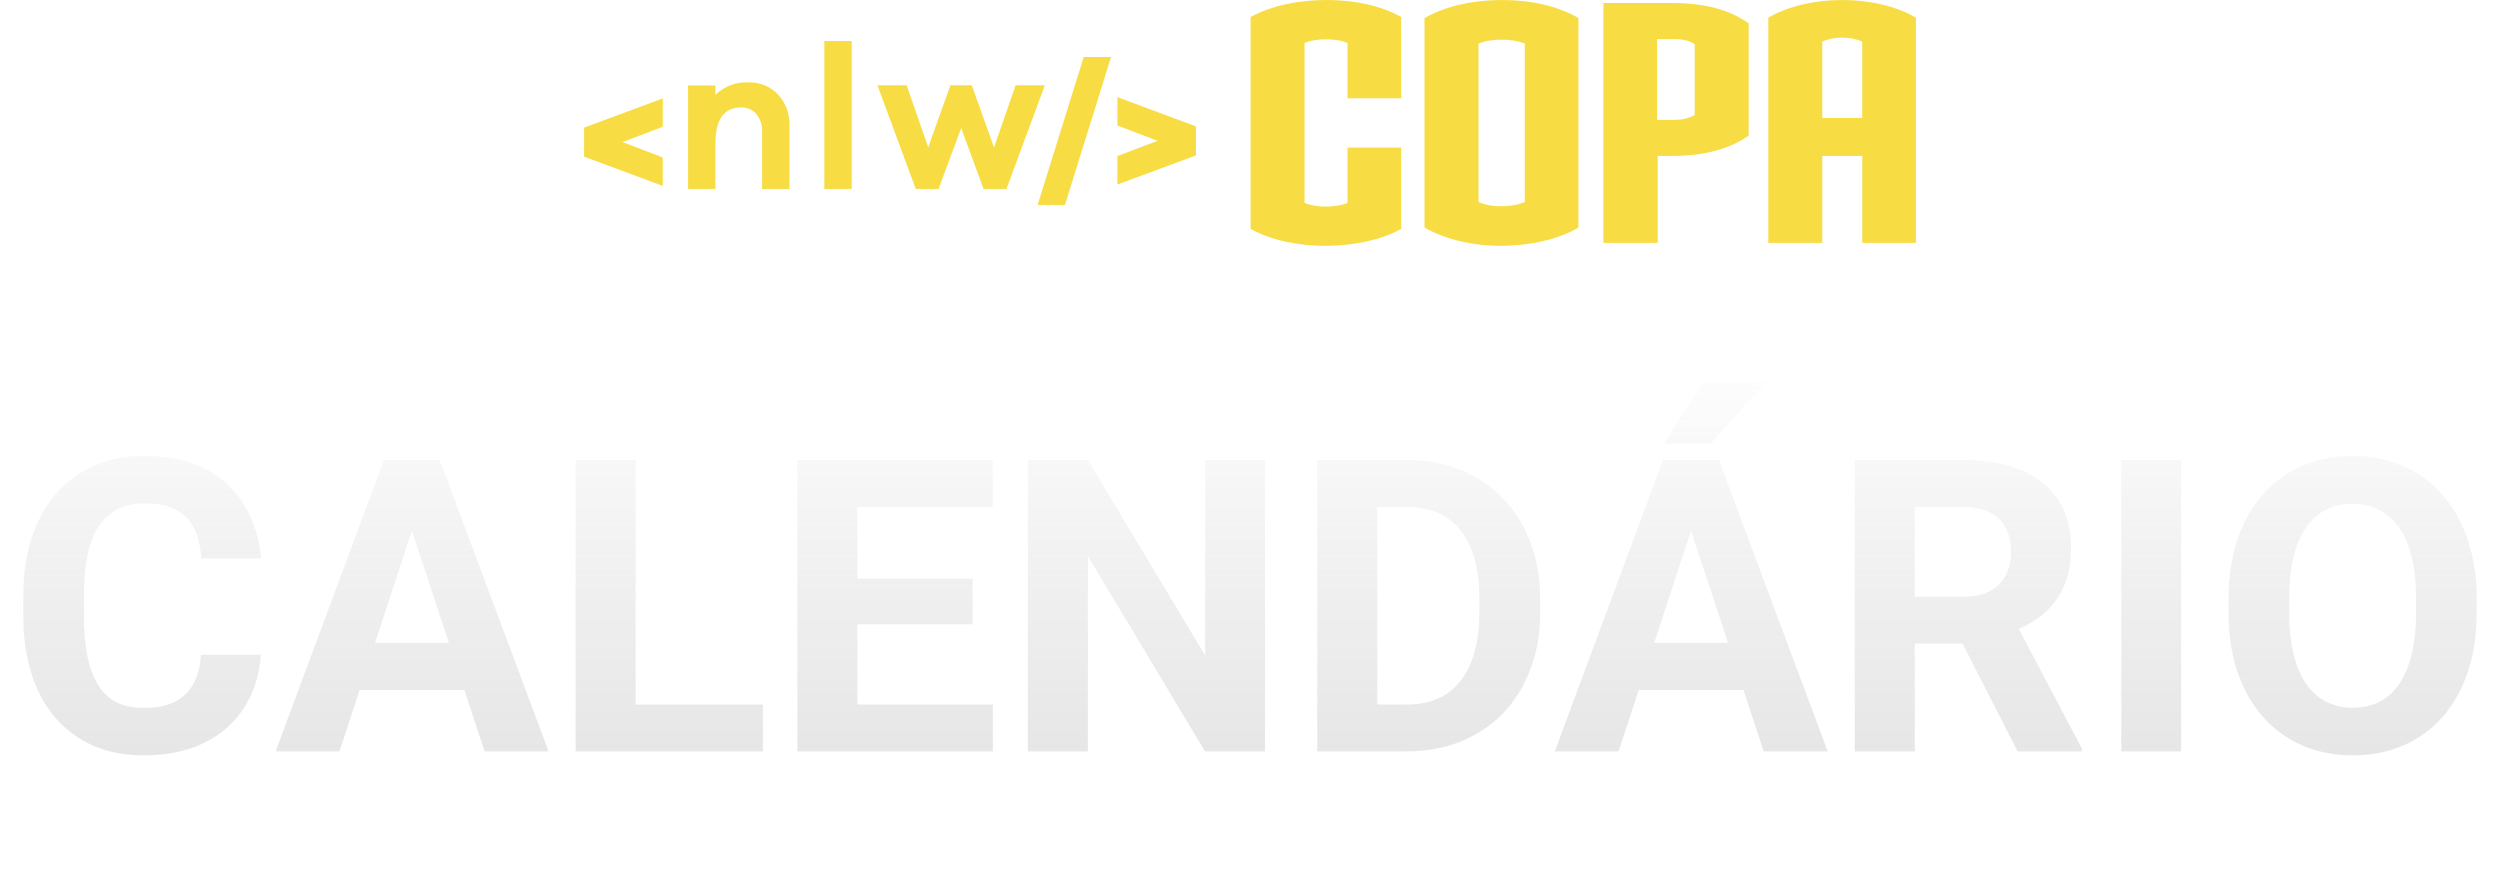
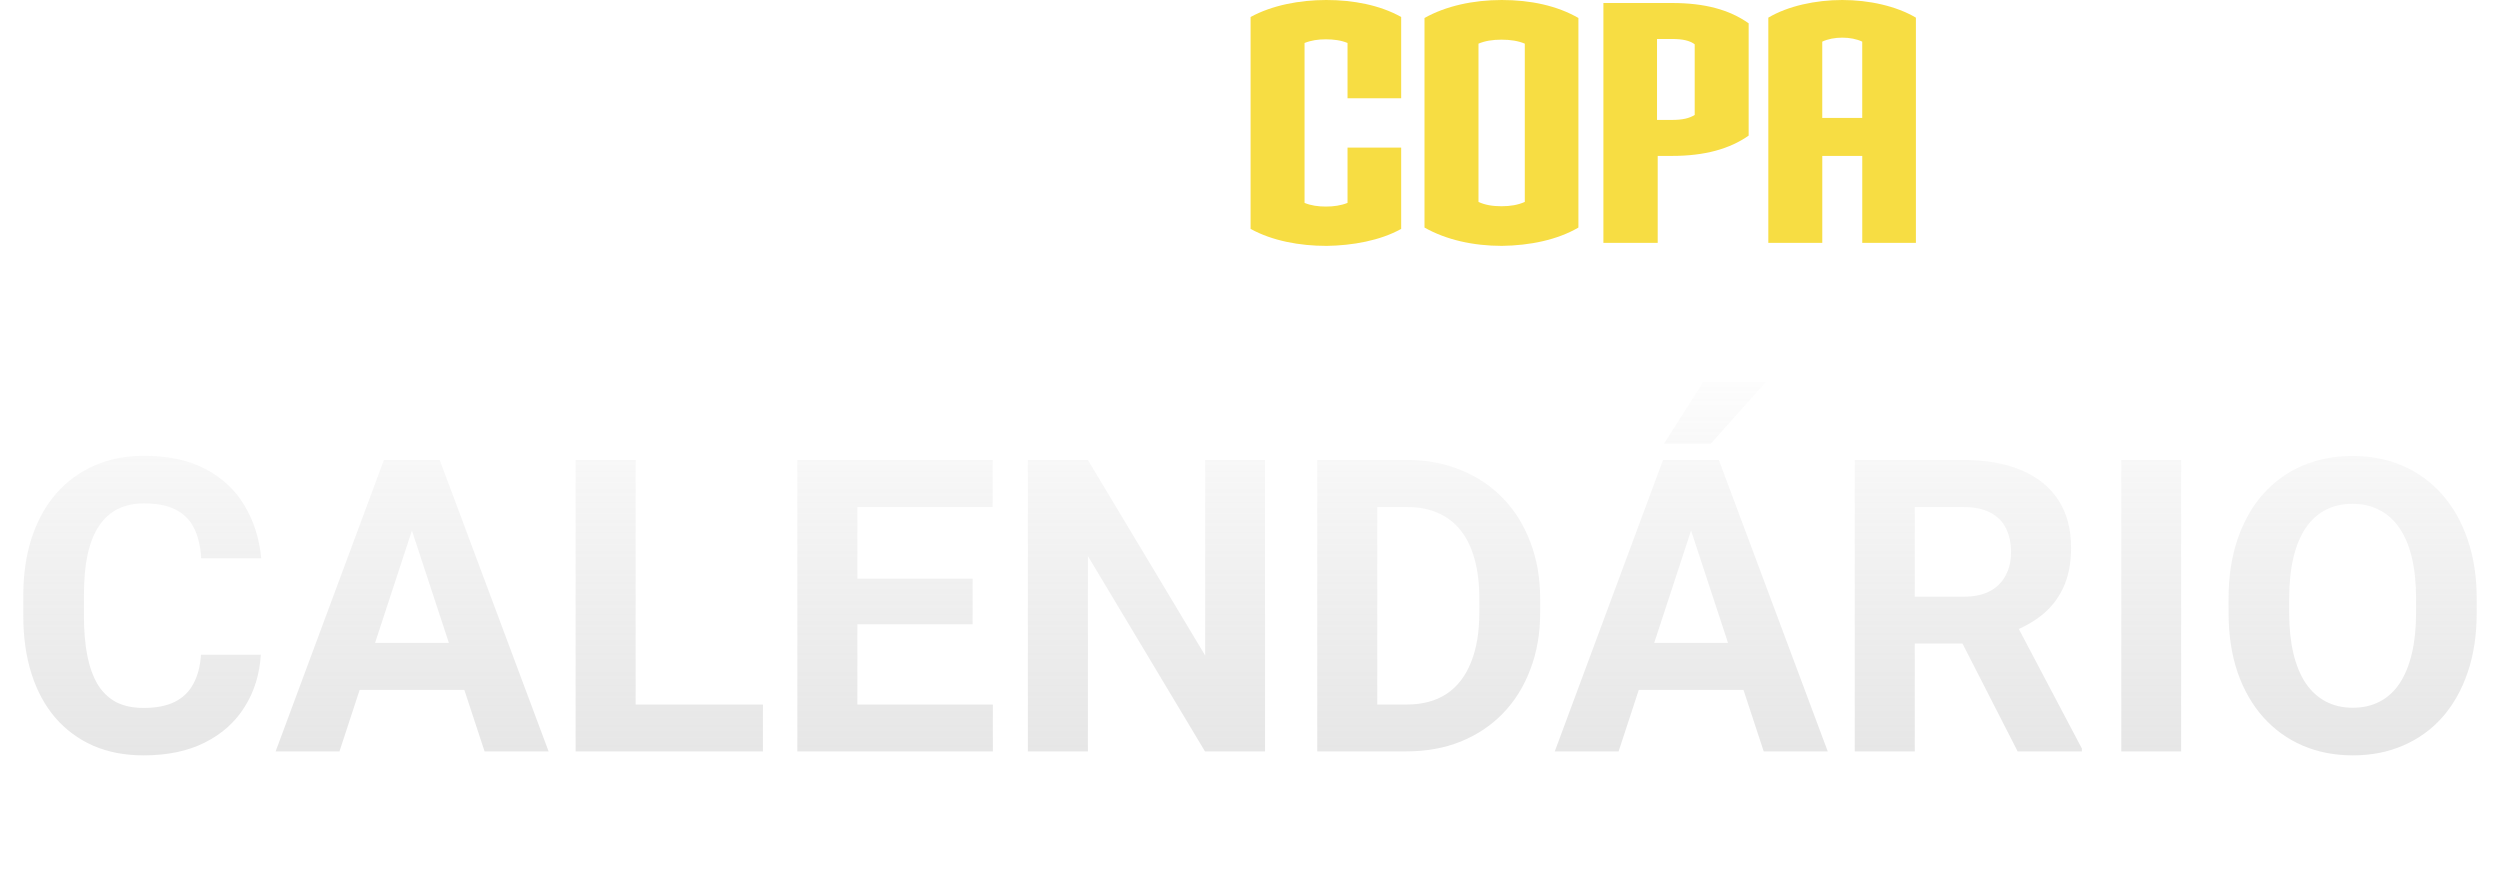
<svg xmlns="http://www.w3.org/2000/svg" width="183" height="64" viewBox="0 0 183 64" fill="none">
-   <path fill-rule="evenodd" clip-rule="evenodd" d="M48.513 9.282V7.203L42.767 9.339H42.756V11.472H42.767L48.513 13.607V11.526L45.566 10.4L48.513 9.279V9.282Z" fill="#F7DD43" />
-   <path fill-rule="evenodd" clip-rule="evenodd" d="M81.792 13.504V11.425L84.736 10.307L81.792 9.189V7.111L87.53 9.246H87.543V11.382H87.53L81.792 13.506V13.504ZM79.328 4.17L75.954 15H77.956L81.33 4.17H79.328Z" fill="#F7DD43" />
-   <path fill-rule="evenodd" clip-rule="evenodd" d="M56.954 6.917C57.526 7.543 57.825 8.37 57.789 9.216V13.83H55.787V9.641C55.812 9.173 55.662 8.716 55.368 8.351C55.091 8.027 54.68 7.848 54.253 7.867C52.999 7.867 52.37 8.737 52.37 10.476V13.83H50.368V6.256H52.37V6.939C53.007 6.322 53.869 5.993 54.756 6.031C55.583 5.995 56.383 6.319 56.954 6.917Z" fill="#F7DD43" />
-   <path fill-rule="evenodd" clip-rule="evenodd" d="M60.341 3V13.83H62.344V3H60.341Z" fill="#F7DD43" />
-   <path fill-rule="evenodd" clip-rule="evenodd" d="M73.666 13.83H71.996L70.358 9.369L68.704 13.83H67.034L64.226 6.243H66.367L67.945 10.781L69.572 6.243H71.136L72.763 10.794L74.341 6.243H76.482L73.672 13.83H73.666Z" fill="#F7DD43" />
  <path d="M97.08 17.998C95.153 17.998 93.129 17.633 91.543 16.754V1.244C93.105 0.39 95.128 2.85548e-05 97.08 2.85548e-05C99.031 2.85548e-05 101.007 0.365 102.566 1.244V7.195H98.639V3.146C98.177 2.951 97.615 2.878 97.055 2.878C96.495 2.878 95.981 2.951 95.493 3.146V14.852C95.956 15.047 96.493 15.12 97.055 15.12C97.617 15.12 98.152 15.047 98.639 14.852V10.805H102.566V16.756C101.03 17.61 99.006 17.975 97.08 18V17.998Z" fill="#F7DD43" />
  <path d="M109.931 17.998C107.858 17.998 105.859 17.558 104.273 16.657V1.317C105.834 0.44 107.835 0 109.931 0C112.028 0 113.979 0.415 115.54 1.317V16.657C114.004 17.558 111.98 17.973 109.931 17.998ZM111.615 3.195C111.152 3 110.591 2.903 109.908 2.903C109.226 2.903 108.689 3 108.225 3.195V14.78C108.687 15 109.249 15.097 109.908 15.097C110.568 15.097 111.128 15 111.615 14.78V3.195Z" fill="#F7DD43" />
  <path d="M122.393 11.413H121.344V17.778H117.369V0.22H122.393C124.784 0.22 126.588 0.707 128.002 1.707V9.926C126.613 10.902 124.782 11.413 122.393 11.413ZM124.052 3.243C123.687 2.975 123.198 2.853 122.368 2.853H121.294V8.779H122.368C123.173 8.779 123.66 8.657 124.052 8.414V3.243Z" fill="#F7DD43" />
  <path d="M136.317 17.778V11.413H133.391V17.778H129.441V1.292C130.88 0.438 132.904 0 134.855 0C136.806 0 138.805 0.44 140.244 1.292V17.778H136.317ZM136.317 3.048C135.902 2.853 135.39 2.756 134.853 2.756C134.316 2.756 133.804 2.853 133.389 3.048V8.632H136.315V3.048H136.317Z" fill="#F7DD43" />
  <path d="M14.713 47.925H19.093C19.005 49.36 18.609 50.635 17.906 51.748C17.213 52.861 16.241 53.73 14.991 54.355C13.751 54.98 12.257 55.293 10.509 55.293C9.142 55.293 7.916 55.059 6.832 54.59C5.748 54.111 4.82 53.428 4.049 52.539C3.287 51.65 2.706 50.576 2.306 49.316C1.905 48.057 1.705 46.645 1.705 45.083V43.603C1.705 42.041 1.91 40.63 2.32 39.37C2.74 38.101 3.336 37.022 4.107 36.133C4.889 35.244 5.821 34.56 6.905 34.082C7.989 33.603 9.2 33.364 10.538 33.364C12.315 33.364 13.815 33.687 15.035 34.331C16.266 34.976 17.218 35.864 17.892 36.997C18.575 38.13 18.985 39.419 19.122 40.864H14.727C14.679 40.005 14.508 39.277 14.215 38.682C13.922 38.076 13.477 37.622 12.882 37.319C12.296 37.007 11.515 36.851 10.538 36.851C9.806 36.851 9.166 36.987 8.619 37.261C8.072 37.534 7.613 37.949 7.242 38.506C6.871 39.062 6.593 39.766 6.407 40.615C6.231 41.455 6.144 42.441 6.144 43.574V45.083C6.144 46.187 6.227 47.158 6.393 47.998C6.559 48.828 6.812 49.531 7.154 50.107C7.506 50.674 7.955 51.103 8.502 51.397C9.059 51.68 9.728 51.821 10.509 51.821C11.427 51.821 12.184 51.675 12.779 51.382C13.375 51.089 13.829 50.654 14.142 50.078C14.464 49.502 14.654 48.784 14.713 47.925ZM30.65 37.319L24.85 55H20.177L28.102 33.672H31.075L30.65 37.319ZM35.47 55L29.654 37.319L29.186 33.672H32.188L40.157 55H35.47ZM35.206 47.06V50.503H23.941V47.06H35.206ZM55.846 51.572V55H45.108V51.572H55.846ZM46.529 33.672V55H42.135V33.672H46.529ZM72.677 51.572V55H61.324V51.572H72.677ZM62.76 33.672V55H58.365V33.672H62.76ZM71.197 42.358V45.698H61.324V42.358H71.197ZM72.662 33.672V37.114H61.324V33.672H72.662ZM92.599 33.672V55H88.204L79.635 40.703V55H75.24V33.672H79.635L88.219 47.983V33.672H92.599ZM102.97 55H98.326L98.356 51.572H102.97C104.122 51.572 105.094 51.313 105.885 50.796C106.676 50.269 107.271 49.502 107.672 48.496C108.082 47.49 108.287 46.274 108.287 44.849V43.809C108.287 42.715 108.17 41.753 107.936 40.923C107.711 40.093 107.374 39.395 106.925 38.828C106.476 38.262 105.924 37.837 105.27 37.554C104.615 37.261 103.863 37.114 103.014 37.114H98.238V33.672H103.014C104.439 33.672 105.743 33.916 106.925 34.404C108.116 34.883 109.146 35.571 110.016 36.47C110.885 37.368 111.554 38.442 112.022 39.692C112.501 40.933 112.74 42.315 112.74 43.838V44.849C112.74 46.362 112.501 47.744 112.022 48.994C111.554 50.244 110.885 51.318 110.016 52.217C109.156 53.105 108.126 53.794 106.925 54.282C105.733 54.761 104.415 55 102.97 55ZM100.816 33.672V55H96.422V33.672H100.816ZM124.283 37.319L118.482 55H113.81L121.734 33.672H124.708L124.283 37.319ZM129.103 55L123.287 37.319L122.818 33.672H125.821L133.79 55H129.103ZM128.839 47.06V50.503H117.574V47.06H128.839ZM121.808 32.471L124.679 27.959H129.264L125.235 32.471H121.808ZM135.768 33.672H143.722C145.353 33.672 146.754 33.916 147.926 34.404C149.107 34.893 150.016 35.615 150.65 36.572C151.285 37.529 151.603 38.706 151.603 40.102C151.603 41.245 151.407 42.227 151.017 43.047C150.636 43.857 150.094 44.536 149.391 45.083C148.697 45.62 147.882 46.05 146.944 46.372L145.553 47.105H138.639L138.609 43.677H143.751C144.522 43.677 145.162 43.54 145.67 43.267C146.178 42.993 146.559 42.612 146.812 42.124C147.076 41.636 147.208 41.069 147.208 40.425C147.208 39.741 147.081 39.15 146.827 38.652C146.573 38.154 146.188 37.773 145.67 37.51C145.152 37.246 144.503 37.114 143.722 37.114H140.162V55H135.768V33.672ZM147.691 55L142.828 45.493L147.472 45.464L152.394 54.795V55H147.691ZM159.659 33.672V55H155.279V33.672H159.659ZM181.295 43.838V44.849C181.295 46.47 181.075 47.925 180.636 49.214C180.196 50.503 179.576 51.602 178.775 52.51C177.975 53.408 177.018 54.097 175.904 54.575C174.801 55.054 173.575 55.293 172.228 55.293C170.89 55.293 169.664 55.054 168.551 54.575C167.447 54.097 166.49 53.408 165.68 52.51C164.869 51.602 164.239 50.503 163.79 49.214C163.351 47.925 163.131 46.47 163.131 44.849V43.838C163.131 42.207 163.351 40.752 163.79 39.473C164.229 38.184 164.85 37.085 165.65 36.177C166.461 35.269 167.418 34.575 168.521 34.097C169.635 33.618 170.86 33.379 172.198 33.379C173.546 33.379 174.771 33.618 175.875 34.097C176.988 34.575 177.945 35.269 178.746 36.177C179.557 37.085 180.182 38.184 180.621 39.473C181.07 40.752 181.295 42.207 181.295 43.838ZM176.856 44.849V43.809C176.856 42.676 176.754 41.68 176.549 40.82C176.344 39.961 176.041 39.238 175.641 38.652C175.24 38.066 174.752 37.627 174.176 37.334C173.6 37.031 172.94 36.88 172.198 36.88C171.456 36.88 170.797 37.031 170.221 37.334C169.654 37.627 169.171 38.066 168.771 38.652C168.38 39.238 168.082 39.961 167.877 40.82C167.672 41.68 167.569 42.676 167.569 43.809V44.849C167.569 45.972 167.672 46.968 167.877 47.837C168.082 48.696 168.385 49.424 168.785 50.02C169.186 50.605 169.674 51.05 170.25 51.352C170.826 51.655 171.485 51.807 172.228 51.807C172.97 51.807 173.629 51.655 174.205 51.352C174.781 51.05 175.265 50.605 175.655 50.02C176.046 49.424 176.344 48.696 176.549 47.837C176.754 46.968 176.856 45.972 176.856 44.849Z" fill="url(#paint0_linear_122_251)" />
  <defs>
    <linearGradient id="paint0_linear_122_251" x1="91.5" y1="26" x2="91.5" y2="64" gradientUnits="userSpaceOnUse">
      <stop stop-color="white" />
      <stop offset="1" stop-color="#D9D9D9" stop-opacity="0.8" />
    </linearGradient>
  </defs>
</svg>
